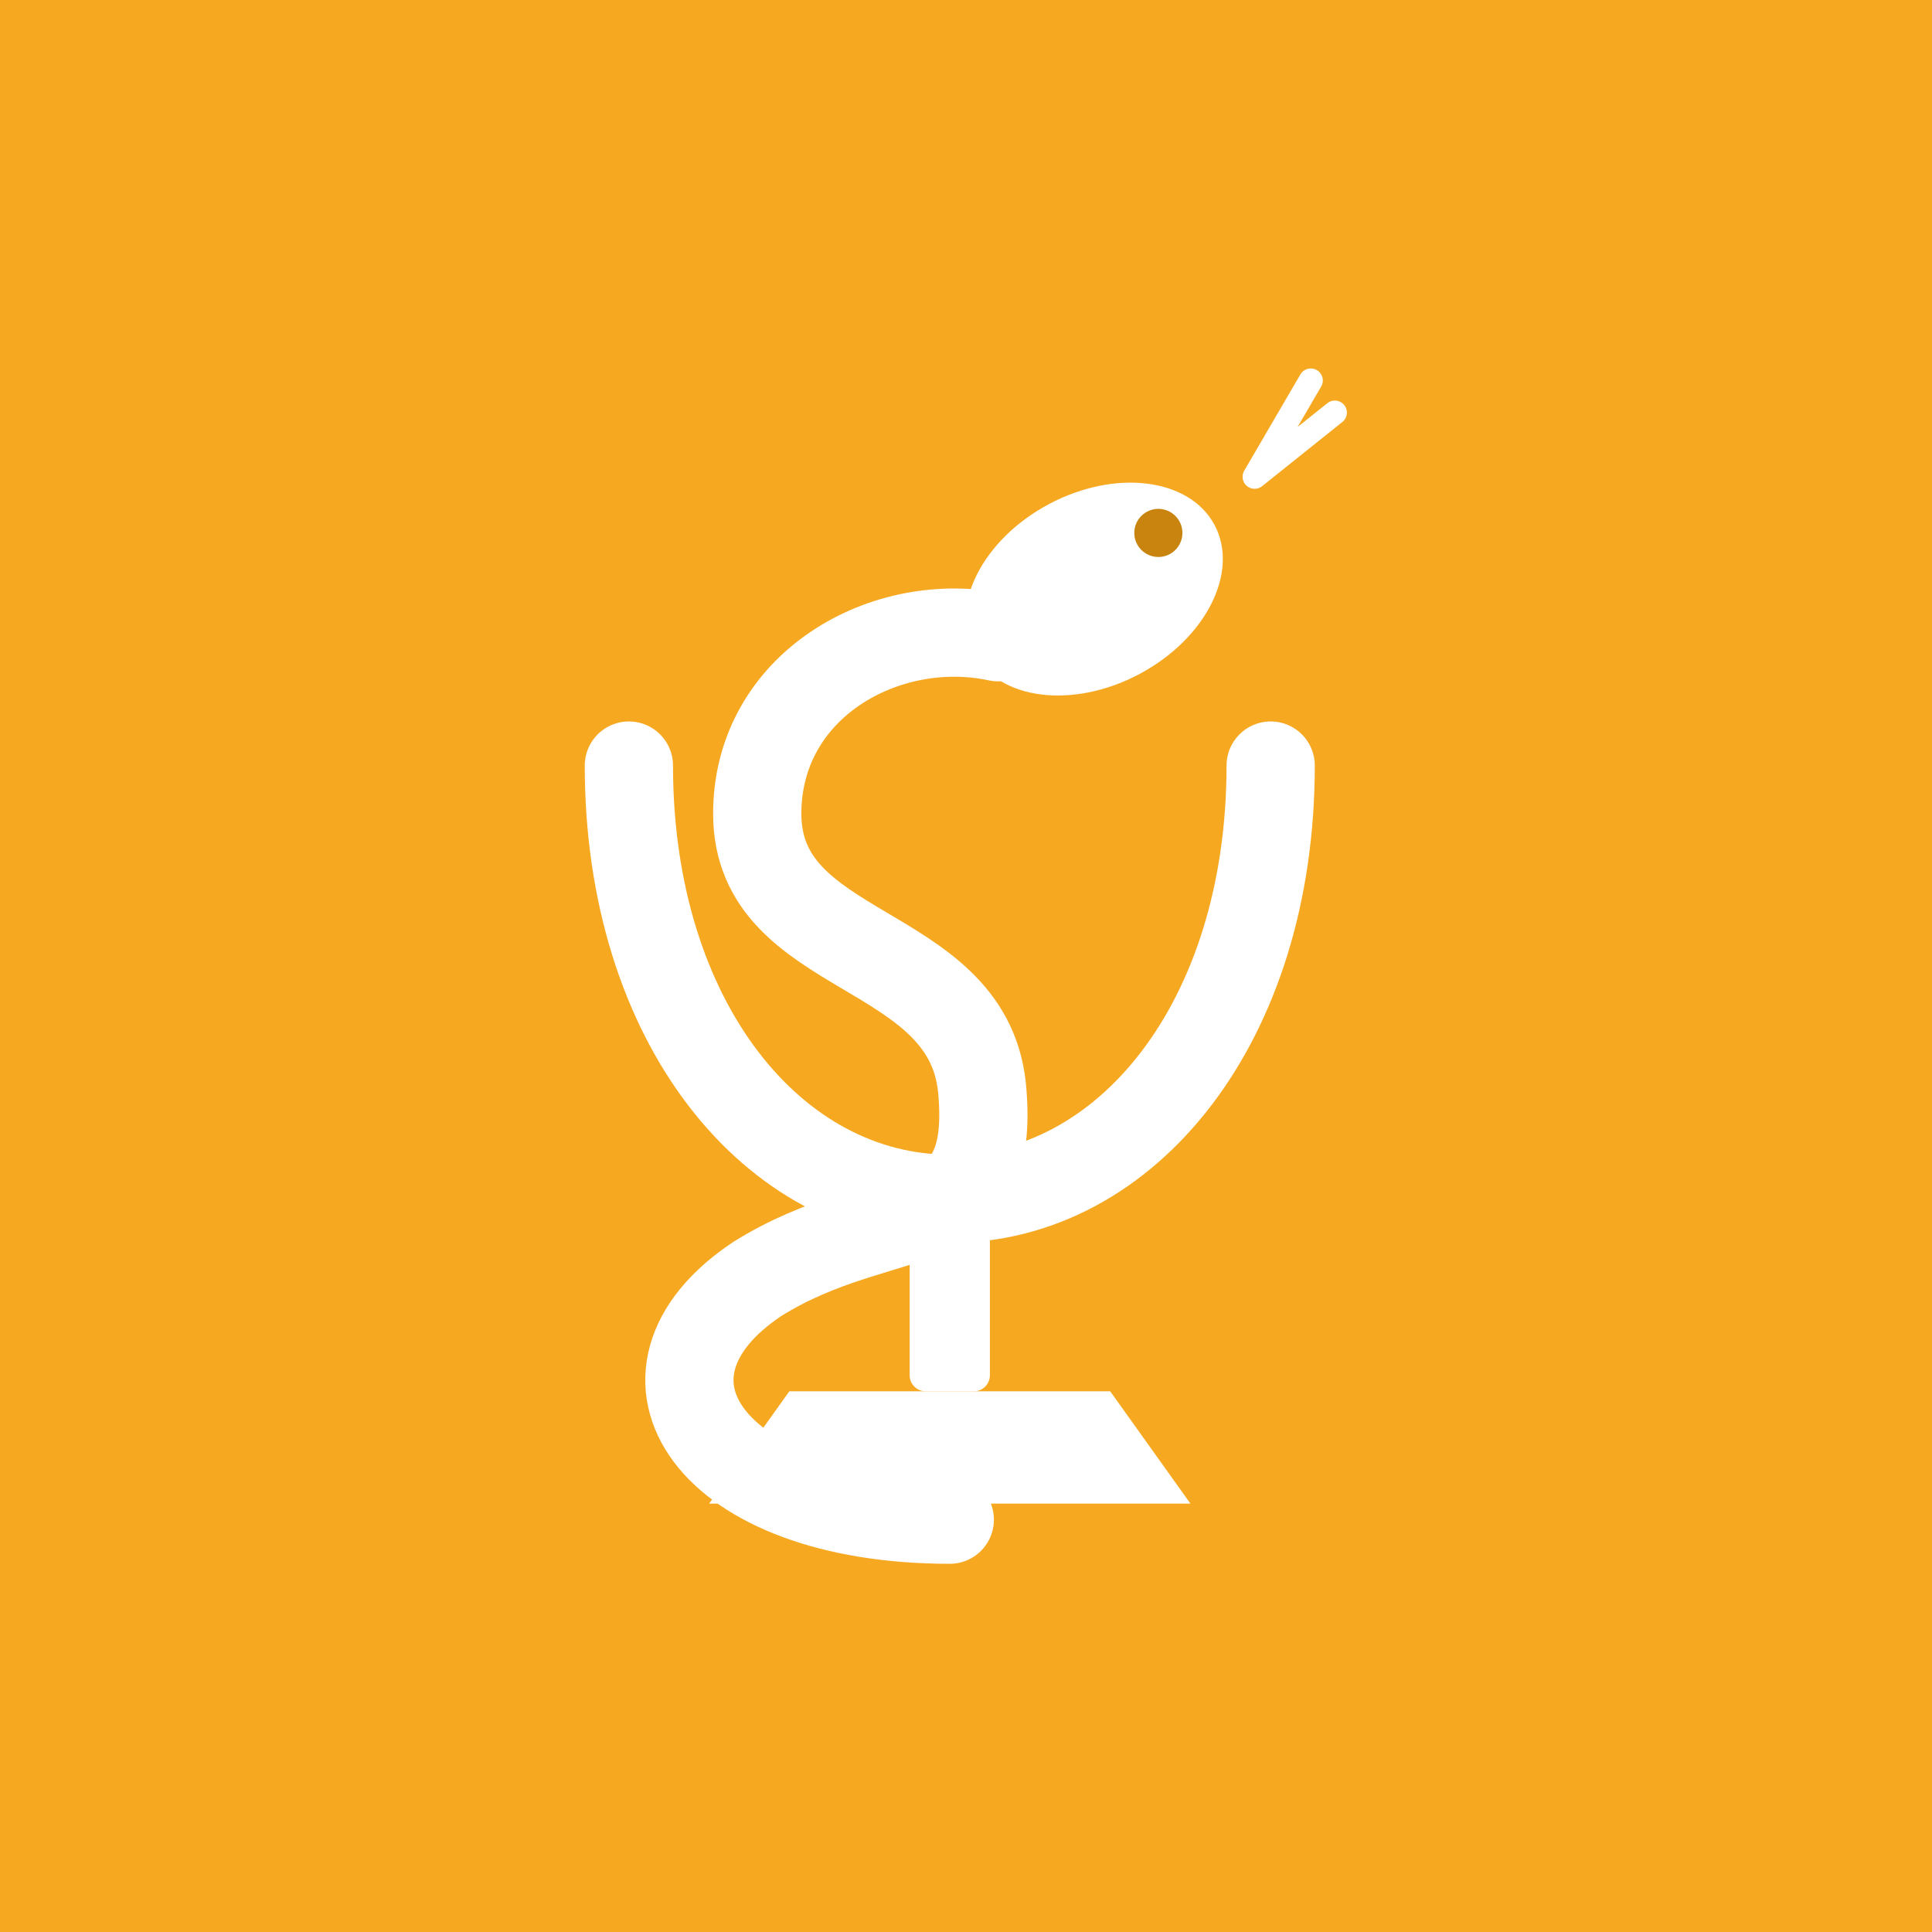
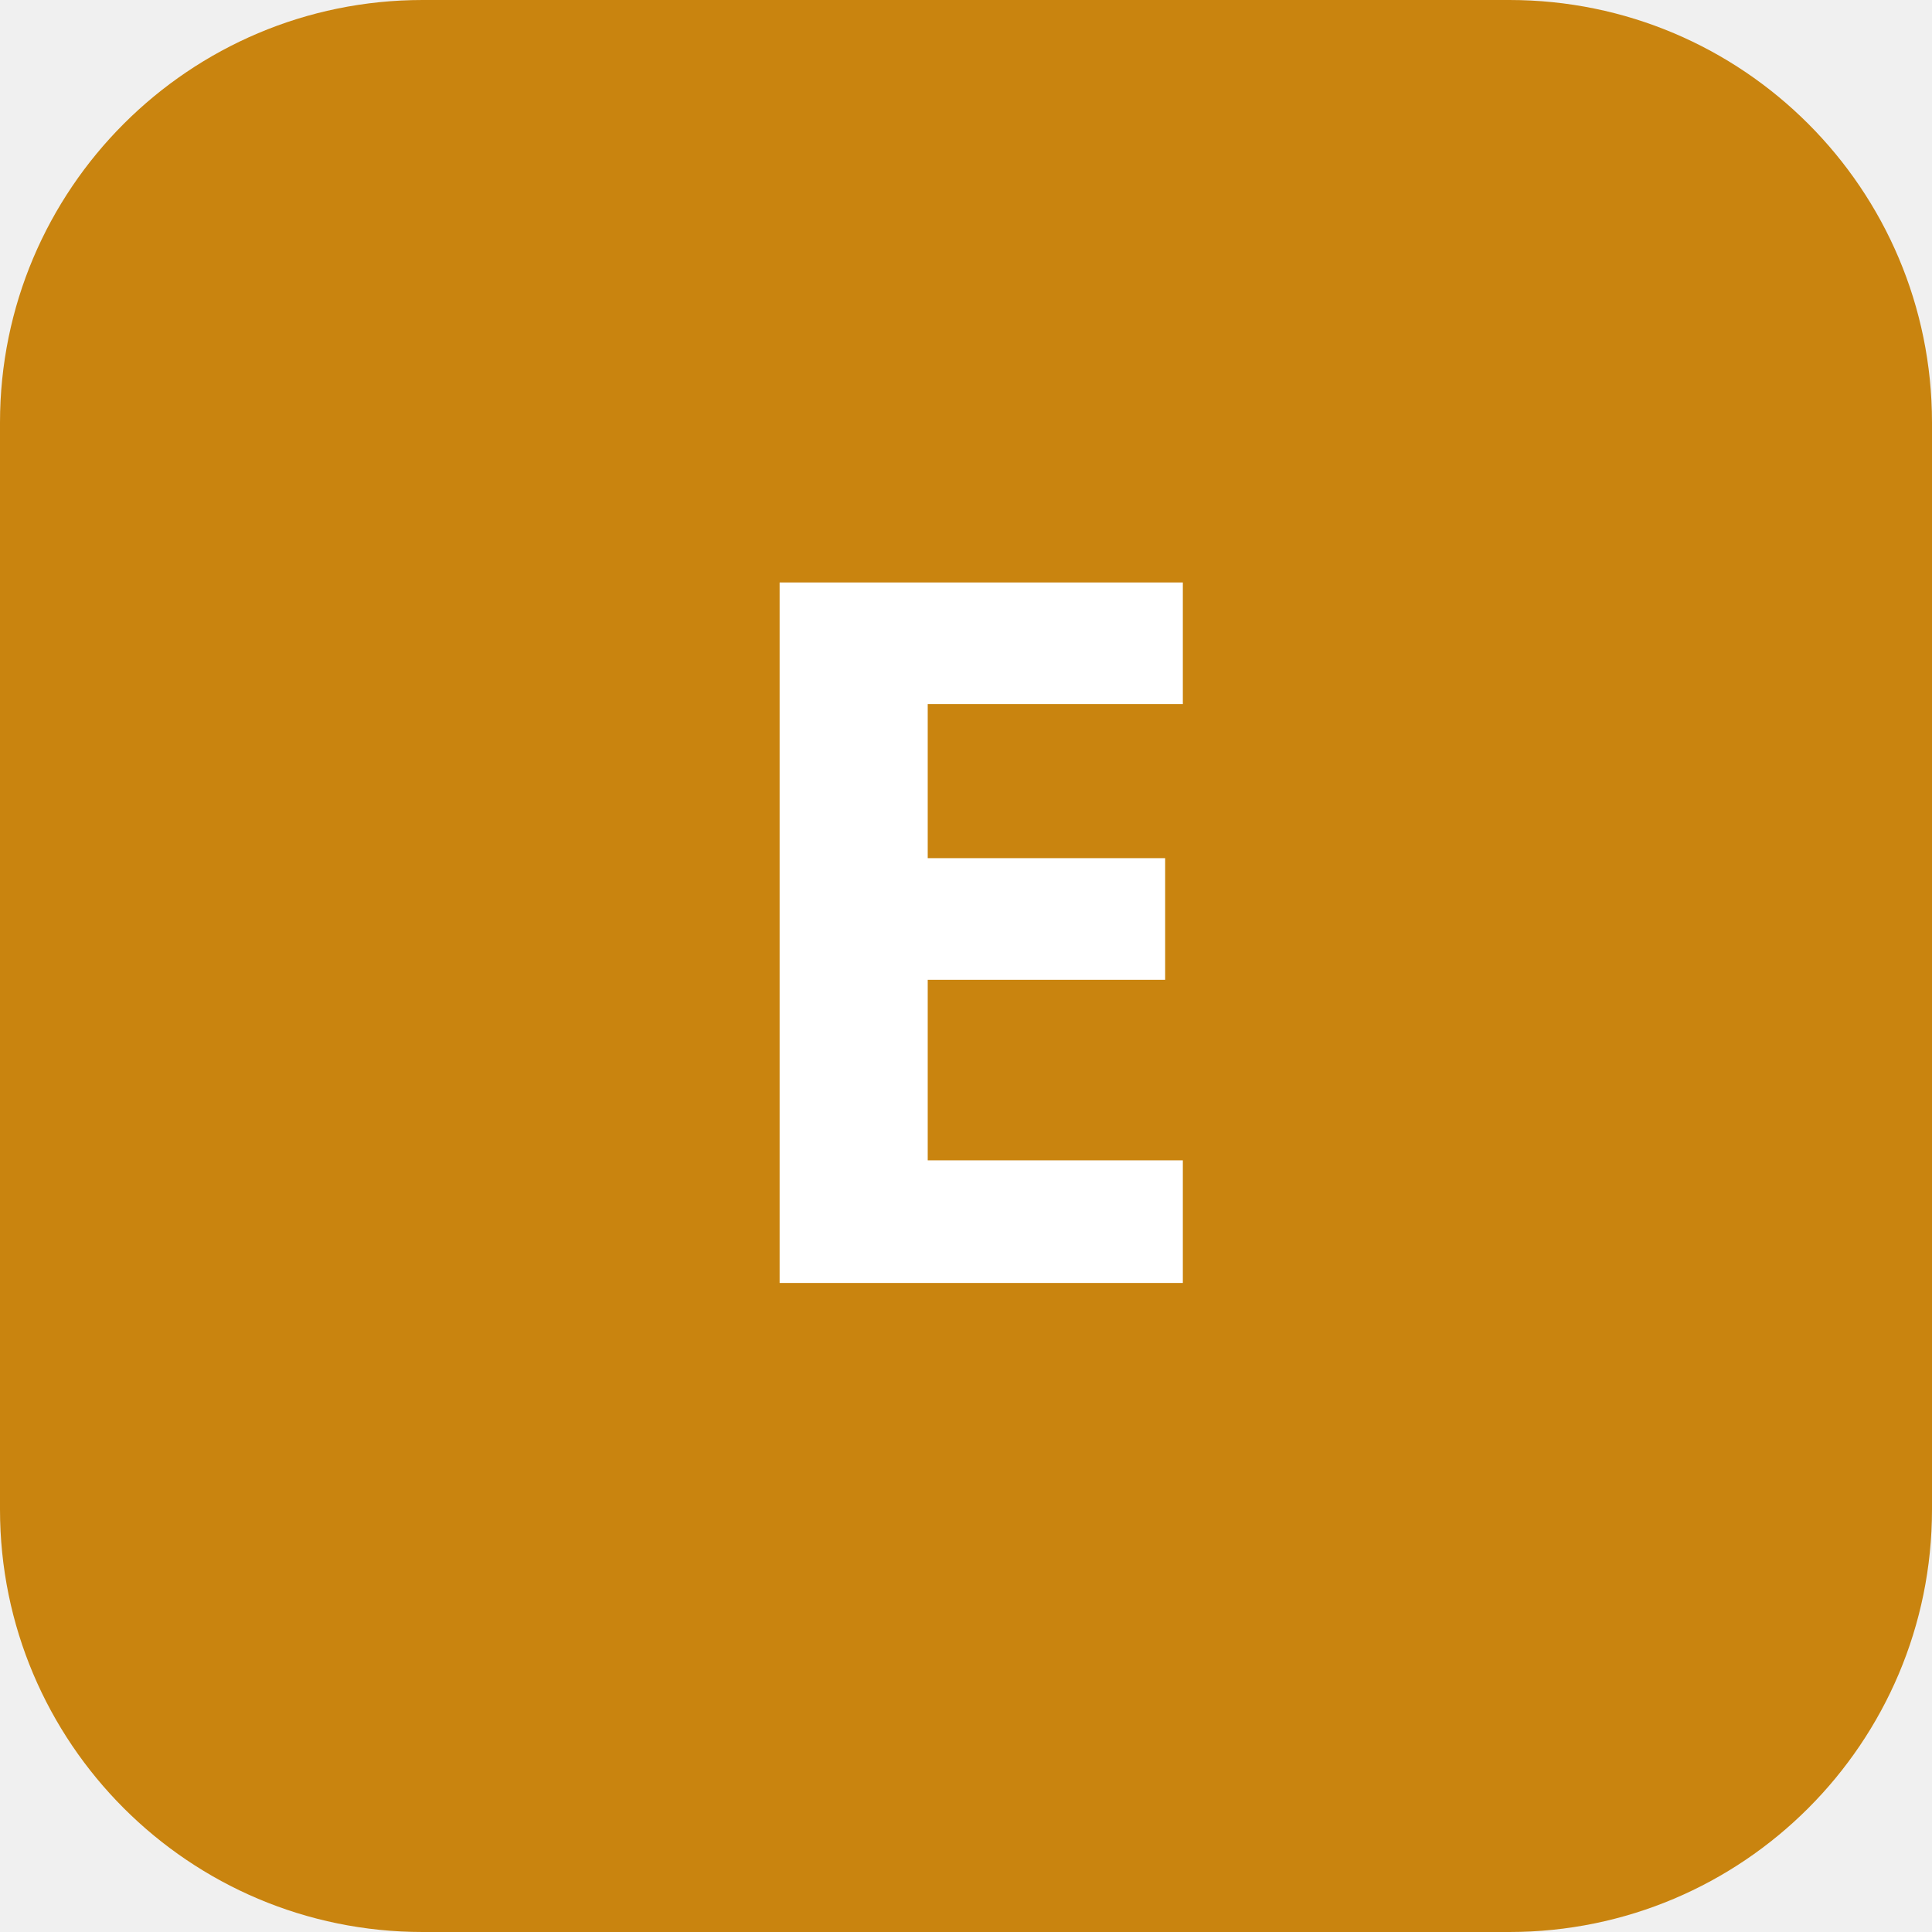
<svg xmlns="http://www.w3.org/2000/svg" viewBox="0 0 512 512">
-   <rect width="512" height="512" fill="#f6a821" />
-   <g transform="translate(39.1,24.3) scale(2.126)" fill="#ffffff">
-     <path d="M 60 84              C 60 116, 78 138, 100 138              C 122 138, 140 116, 140 84" fill="none" stroke="#ffffff" stroke-width="11" stroke-linecap="round" />
-     <g fill="#ffffff">
-       <rect x="95" y="136" width="10" height="26" rx="2" />
-       <path d="M 80 162 L 120 162 L 130 176 L 70 176 Z" />
-     </g>
-     <path d="M 100 178              C 70 178, 58 160, 76 148              C 92 138, 106 144, 104 124              C 102 106, 76 108, 76 90              C 76 74, 92 65, 106 68" fill="none" stroke="#ffffff" stroke-width="11" stroke-linecap="round" stroke-linejoin="round" />
-     <g transform="rotate(-28 118 62)">
-       <ellipse cx="118" cy="62" rx="17" ry="12" fill="#ffffff" />
-     </g>
-     <circle cx="126" cy="55" r="3" fill="#c9840f" />
-     <path d="M 138 48 L 148 40 M 138 48 L 145 36" stroke="#ffffff" stroke-width="3" stroke-linecap="round" />
-   </g>
+   <rect width="512" height="512" rx="112" fill="#c9840f" />
+   <text x="256" y="340" font-family="Cairo, sans-serif" font-weight="900" font-size="260" fill="#ffffff" text-anchor="middle">E</text>
</svg>
